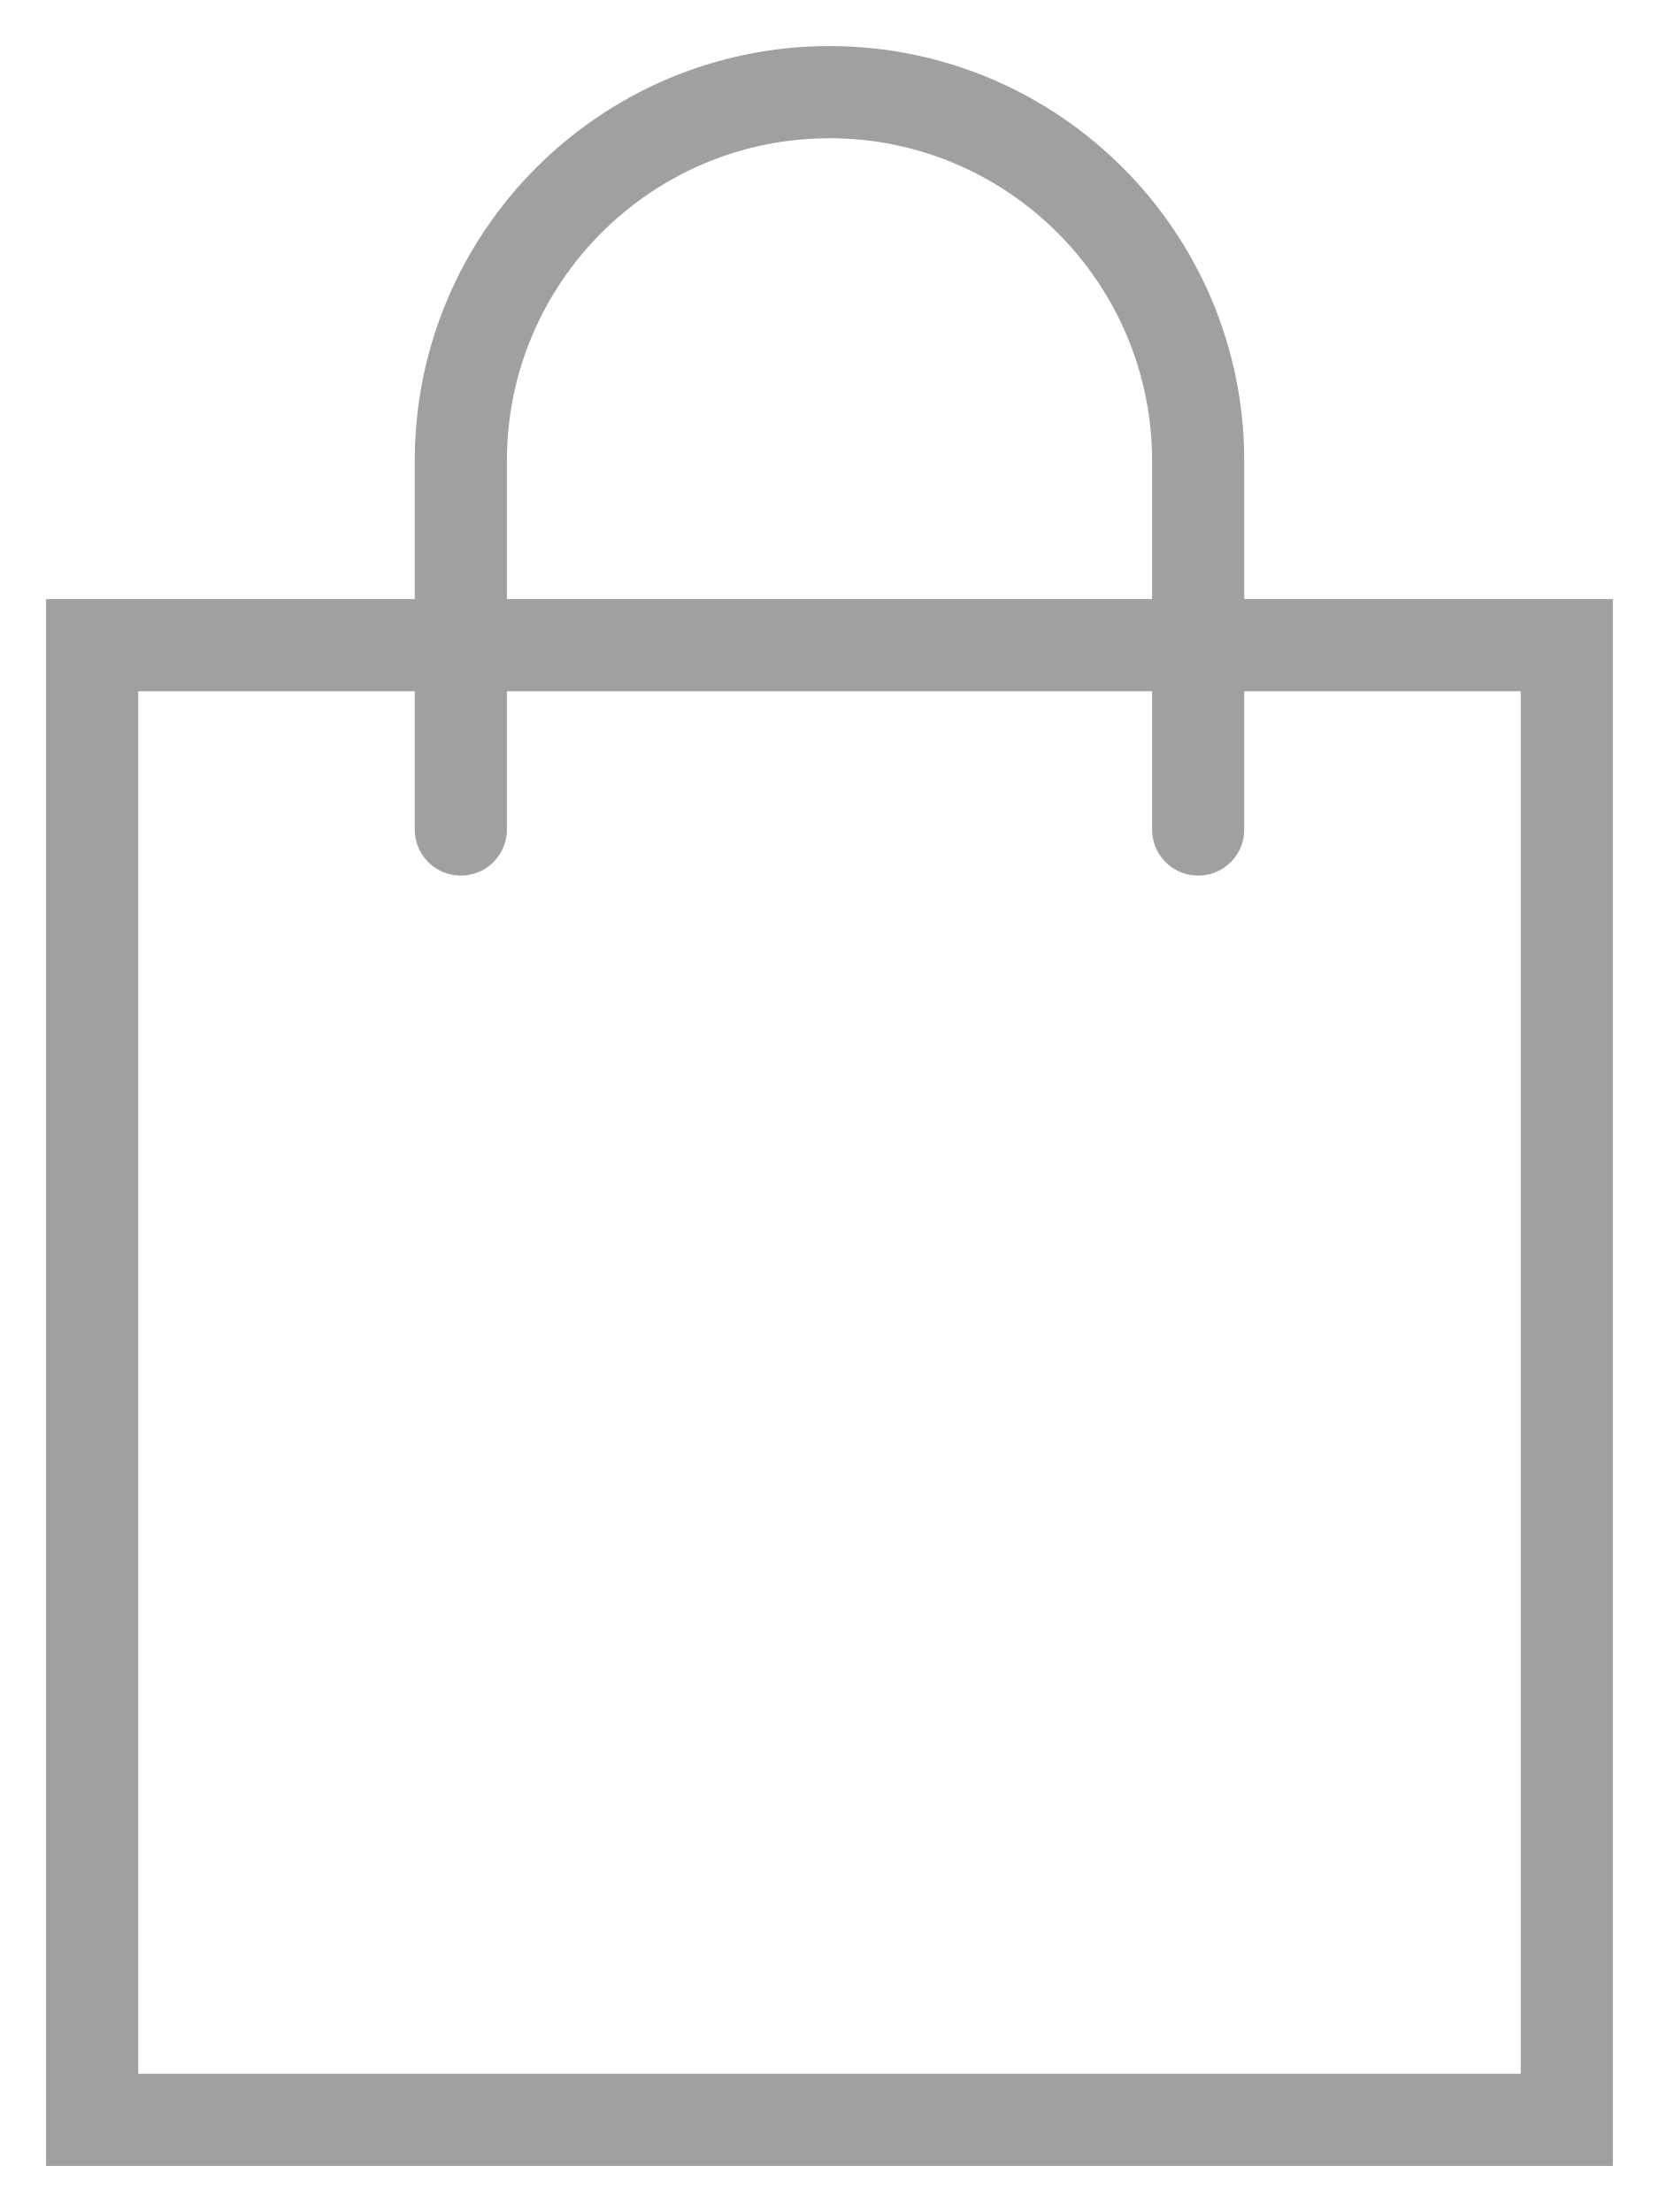
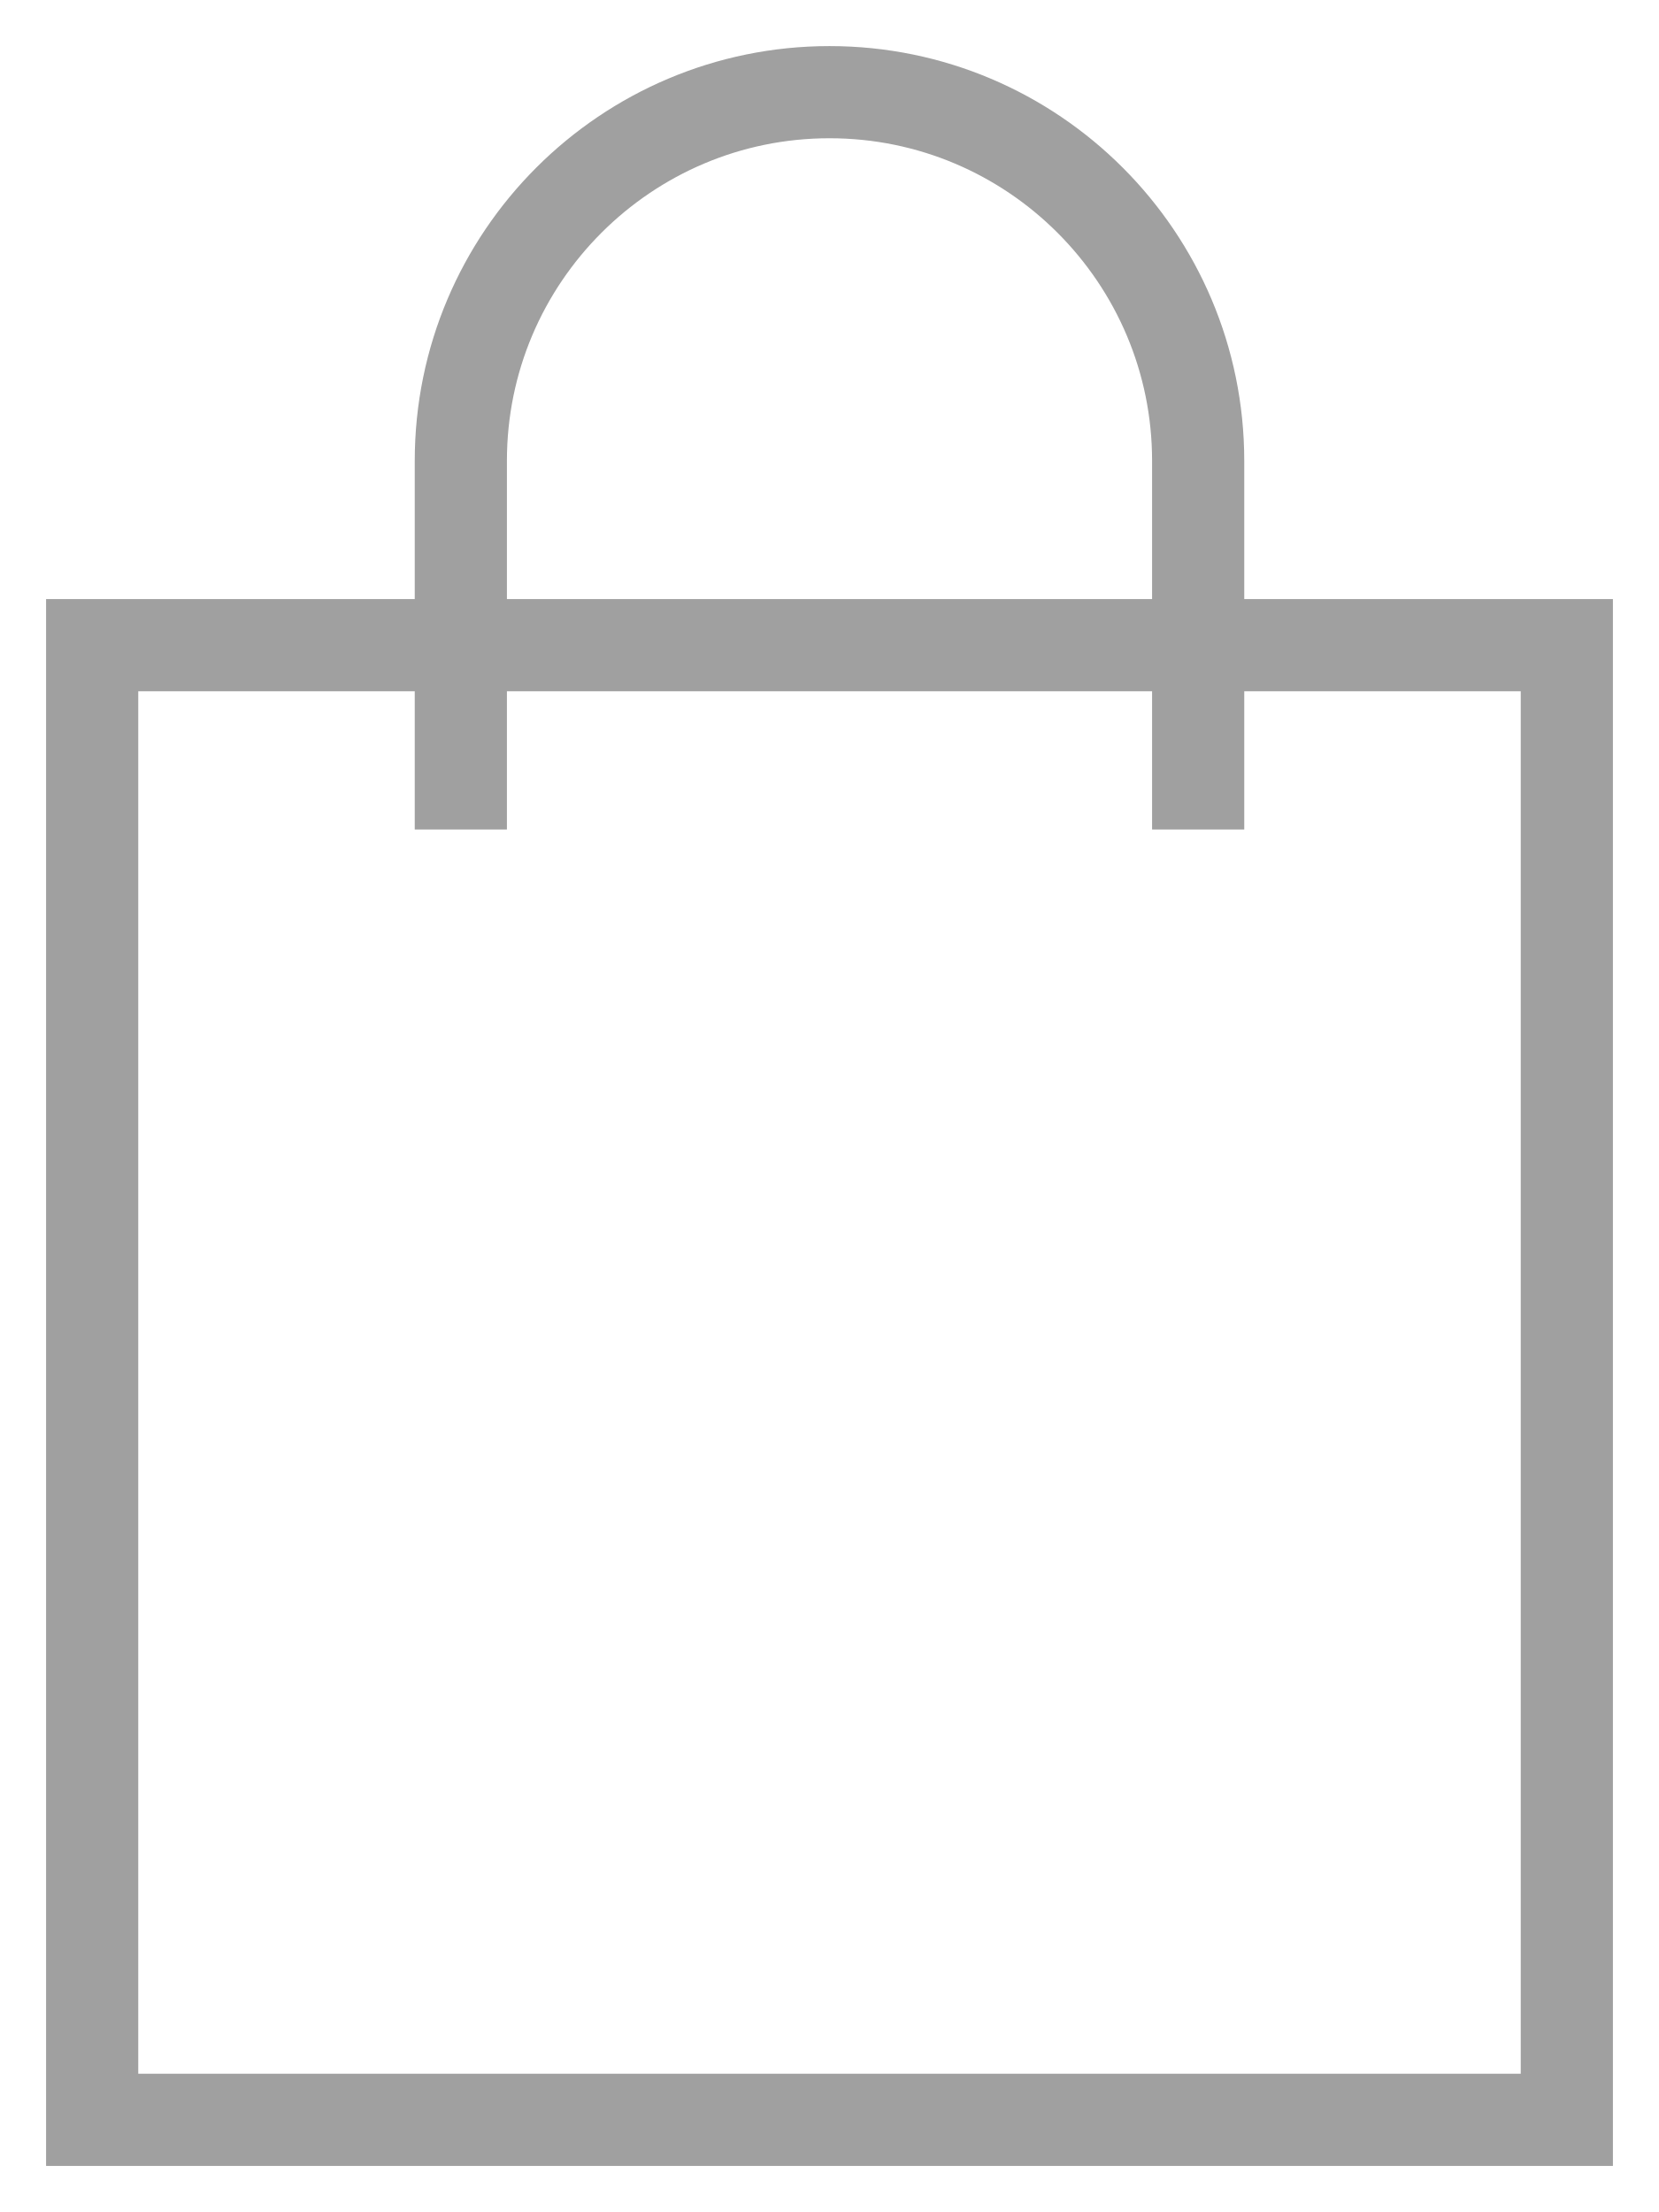
<svg xmlns="http://www.w3.org/2000/svg" width="18" height="24" viewBox="0 0 18 24" fill="none">
-   <path d="M5 9V5C5 2.79 6.795 1 9 1C11.21 1 13 2.795 13 5V9M1 7H17V23H1V7Z" stroke="#A0A0A0" stroke-linecap="round" />
+   <path d="M5 9V5C5 2.79 6.795 1 9 1C11.21 1 13 2.795 13 5V9M1 7H17V23H1V7Z" stroke="#A0A0A0" strokeLinecap="round" />
</svg>
